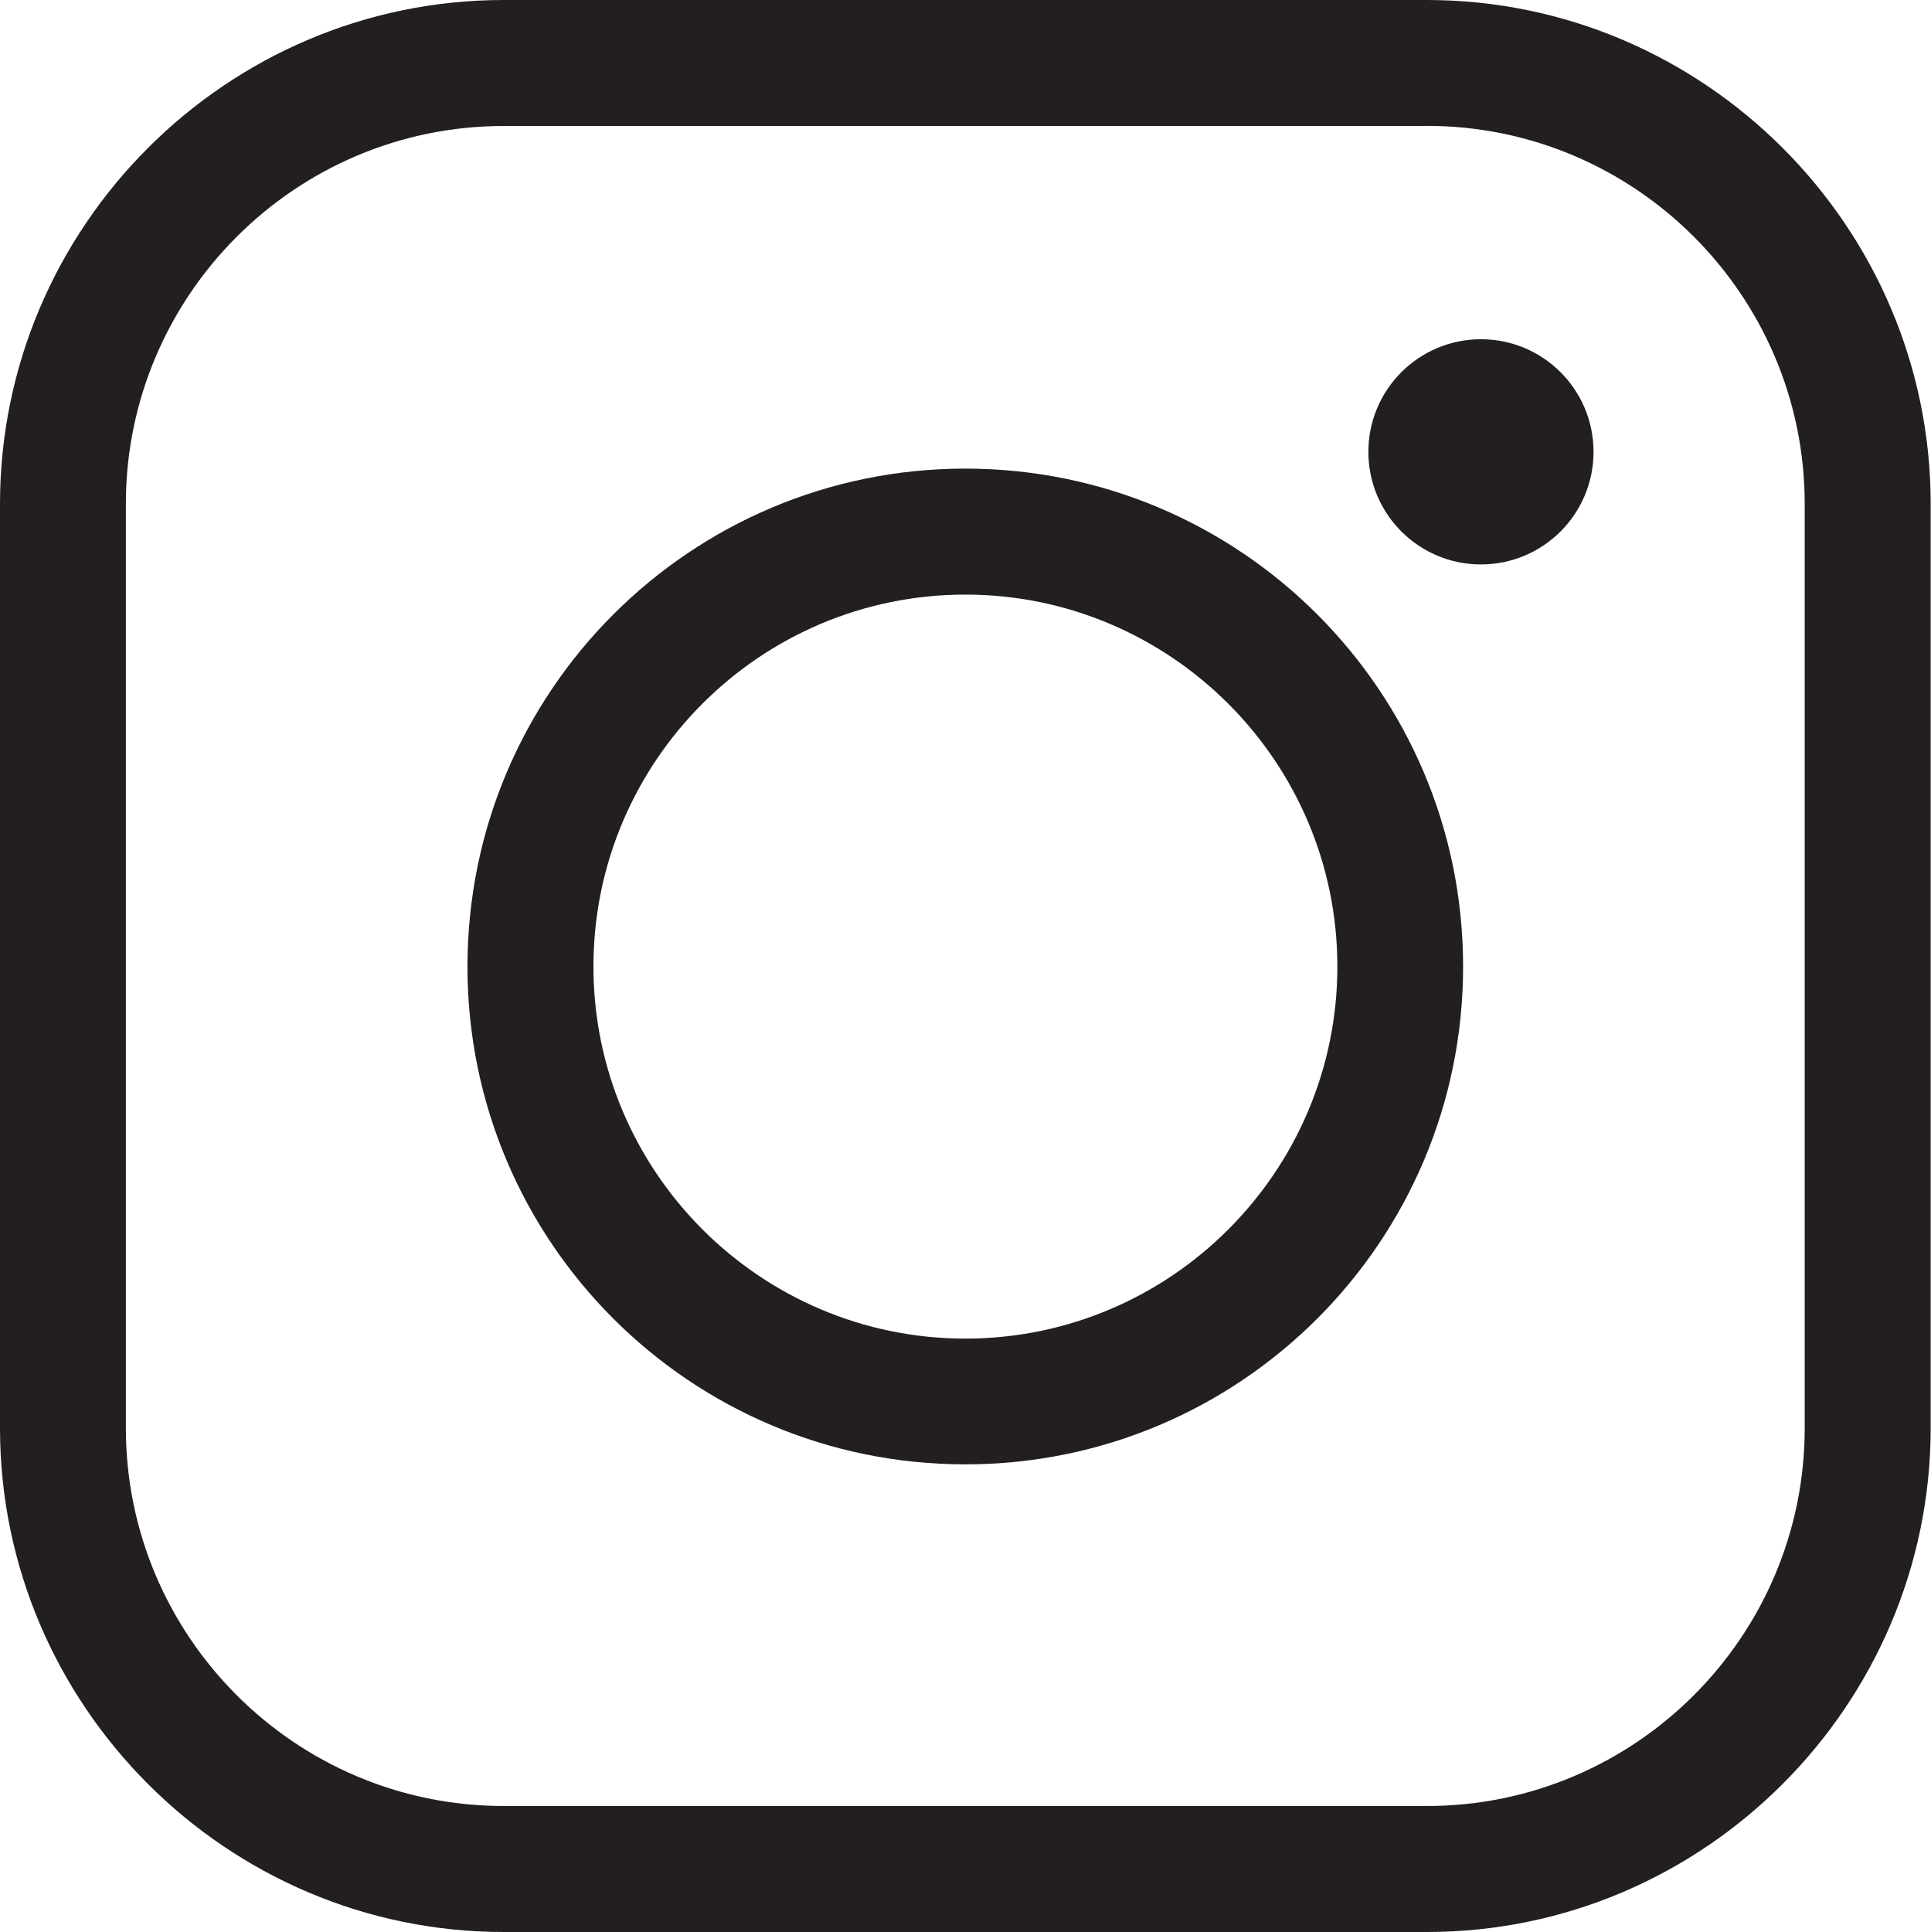
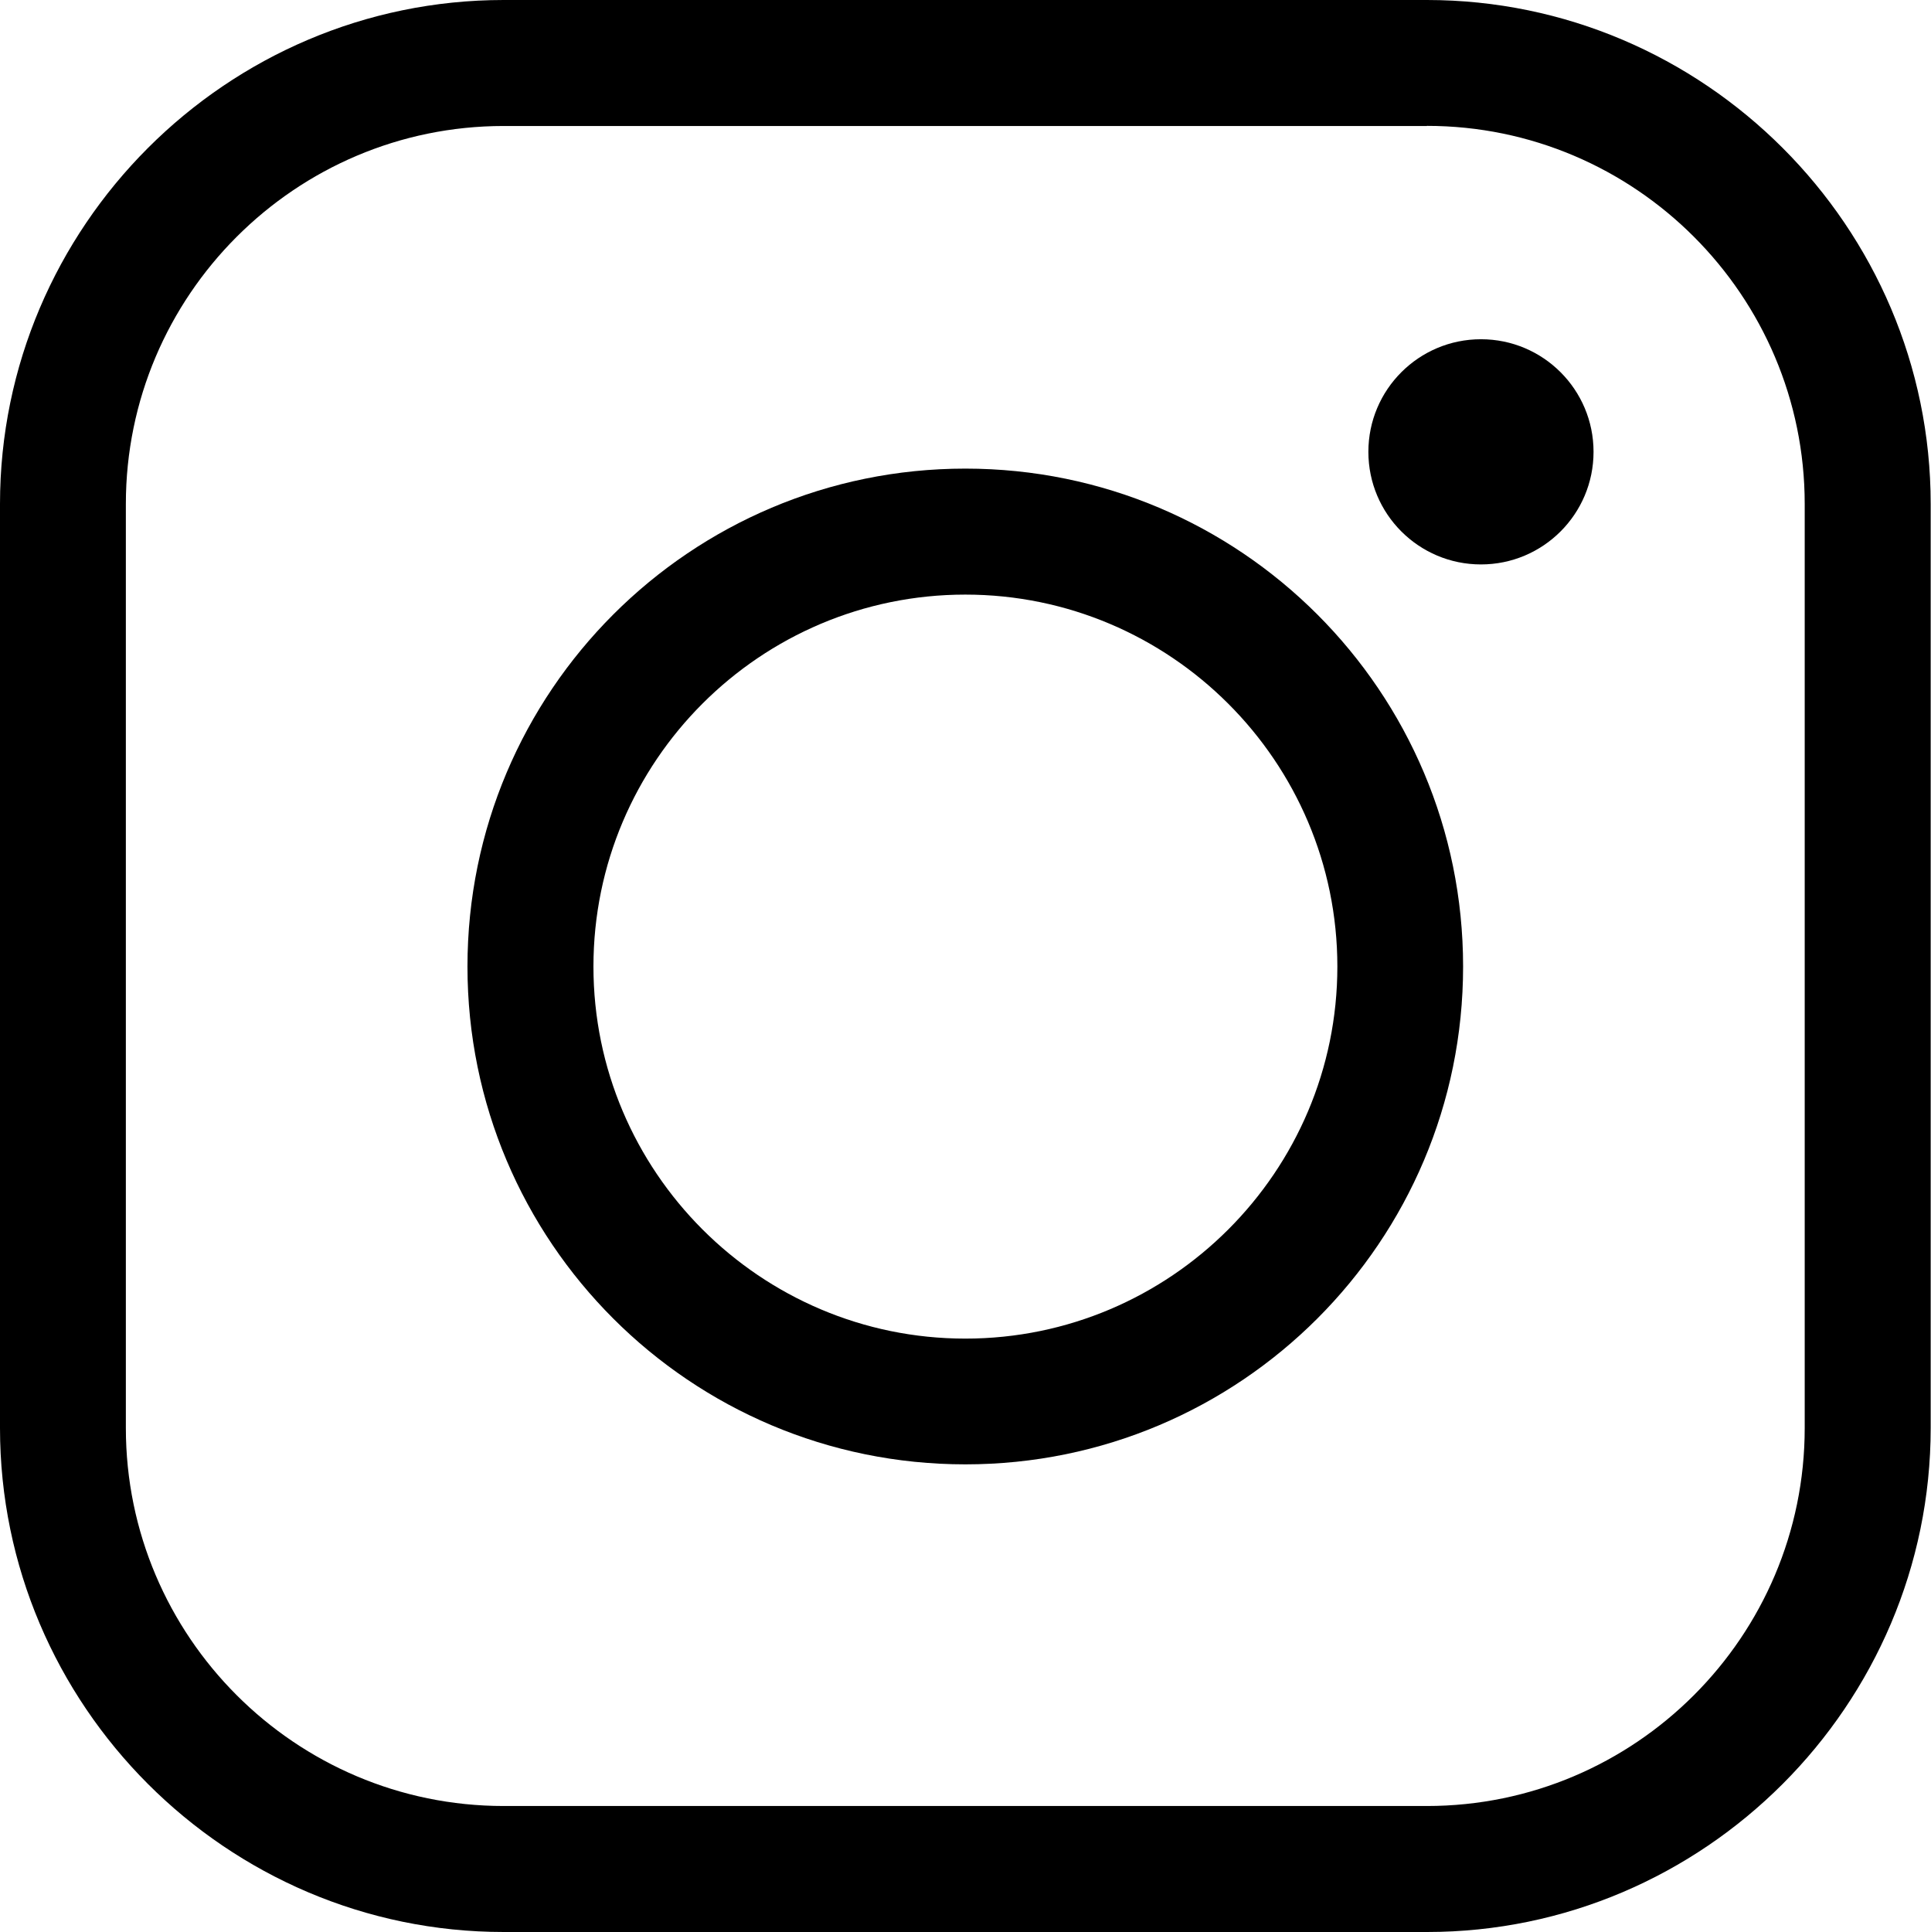
<svg xmlns="http://www.w3.org/2000/svg" id="_Слой_2" data-name="Слой 2" viewBox="0 0 16 16.009">
  <defs>
    <style>
-       .cls-1 {
+       .inst {
        fill: #231f20;
      }
    </style>
  </defs>
  <g id="Layer_1" data-name="Layer 1">
-     <path class="cls-1" d="M11.825,1.043c1.726,0,3.131,1.406,3.131,3.133v7.657c0,1.727-1.405,3.132-3.131,3.132H4.174c-1.726,0-3.131-1.405-3.131-3.132V4.176c0-1.727,1.405-3.132,3.131-3.132h7.651m0-1.044H4.174C1.877,0,0,1.879,0,4.176v7.657c0,2.296,1.877,4.176,4.174,4.176h7.653c2.294,0,4.173-1.88,4.173-4.177V4.176c0-2.298-1.879-4.176-4.175-4.176h0Z" />
-     <path class="cls-1" d="M8,4.927c1.698,0,3.083,1.382,3.083,3.082s-1.384,3.083-3.083,3.083-3.082-1.384-3.082-3.083c0-1.7,1.382-3.082,3.082-3.082m0-1.044c-2.278,0-4.126,1.847-4.126,4.126s1.847,4.125,4.126,4.125,4.125-1.847,4.125-4.125-1.846-4.126-4.125-4.126h0Z" />
-     <circle class="cls-1" cx="12.273" cy="3.744" r=".933" />
+     <path fill="currentColor" d="M11.825,1.043c1.726,0,3.131,1.406,3.131,3.133v7.657c0,1.727-1.405,3.132-3.131,3.132H4.174c-1.726,0-3.131-1.405-3.131-3.132V4.176c0-1.727,1.405-3.132,3.131-3.132h7.651m0-1.044H4.174C1.877,0,0,1.879,0,4.176v7.657c0,2.296,1.877,4.176,4.174,4.176h7.653c2.294,0,4.173-1.88,4.173-4.177V4.176c0-2.298-1.879-4.176-4.175-4.176h0Z" />
+     <path fill="currentColor" d="M8,4.927c1.698,0,3.083,1.382,3.083,3.082s-1.384,3.083-3.083,3.083-3.082-1.384-3.082-3.083c0-1.7,1.382-3.082,3.082-3.082m0-1.044c-2.278,0-4.126,1.847-4.126,4.126s1.847,4.125,4.126,4.125,4.125-1.847,4.125-4.125-1.846-4.126-4.125-4.126h0Z" />
+     <circle fill="currentColor" cx="12.273" cy="3.744" r=".933" />
  </g>
</svg>
